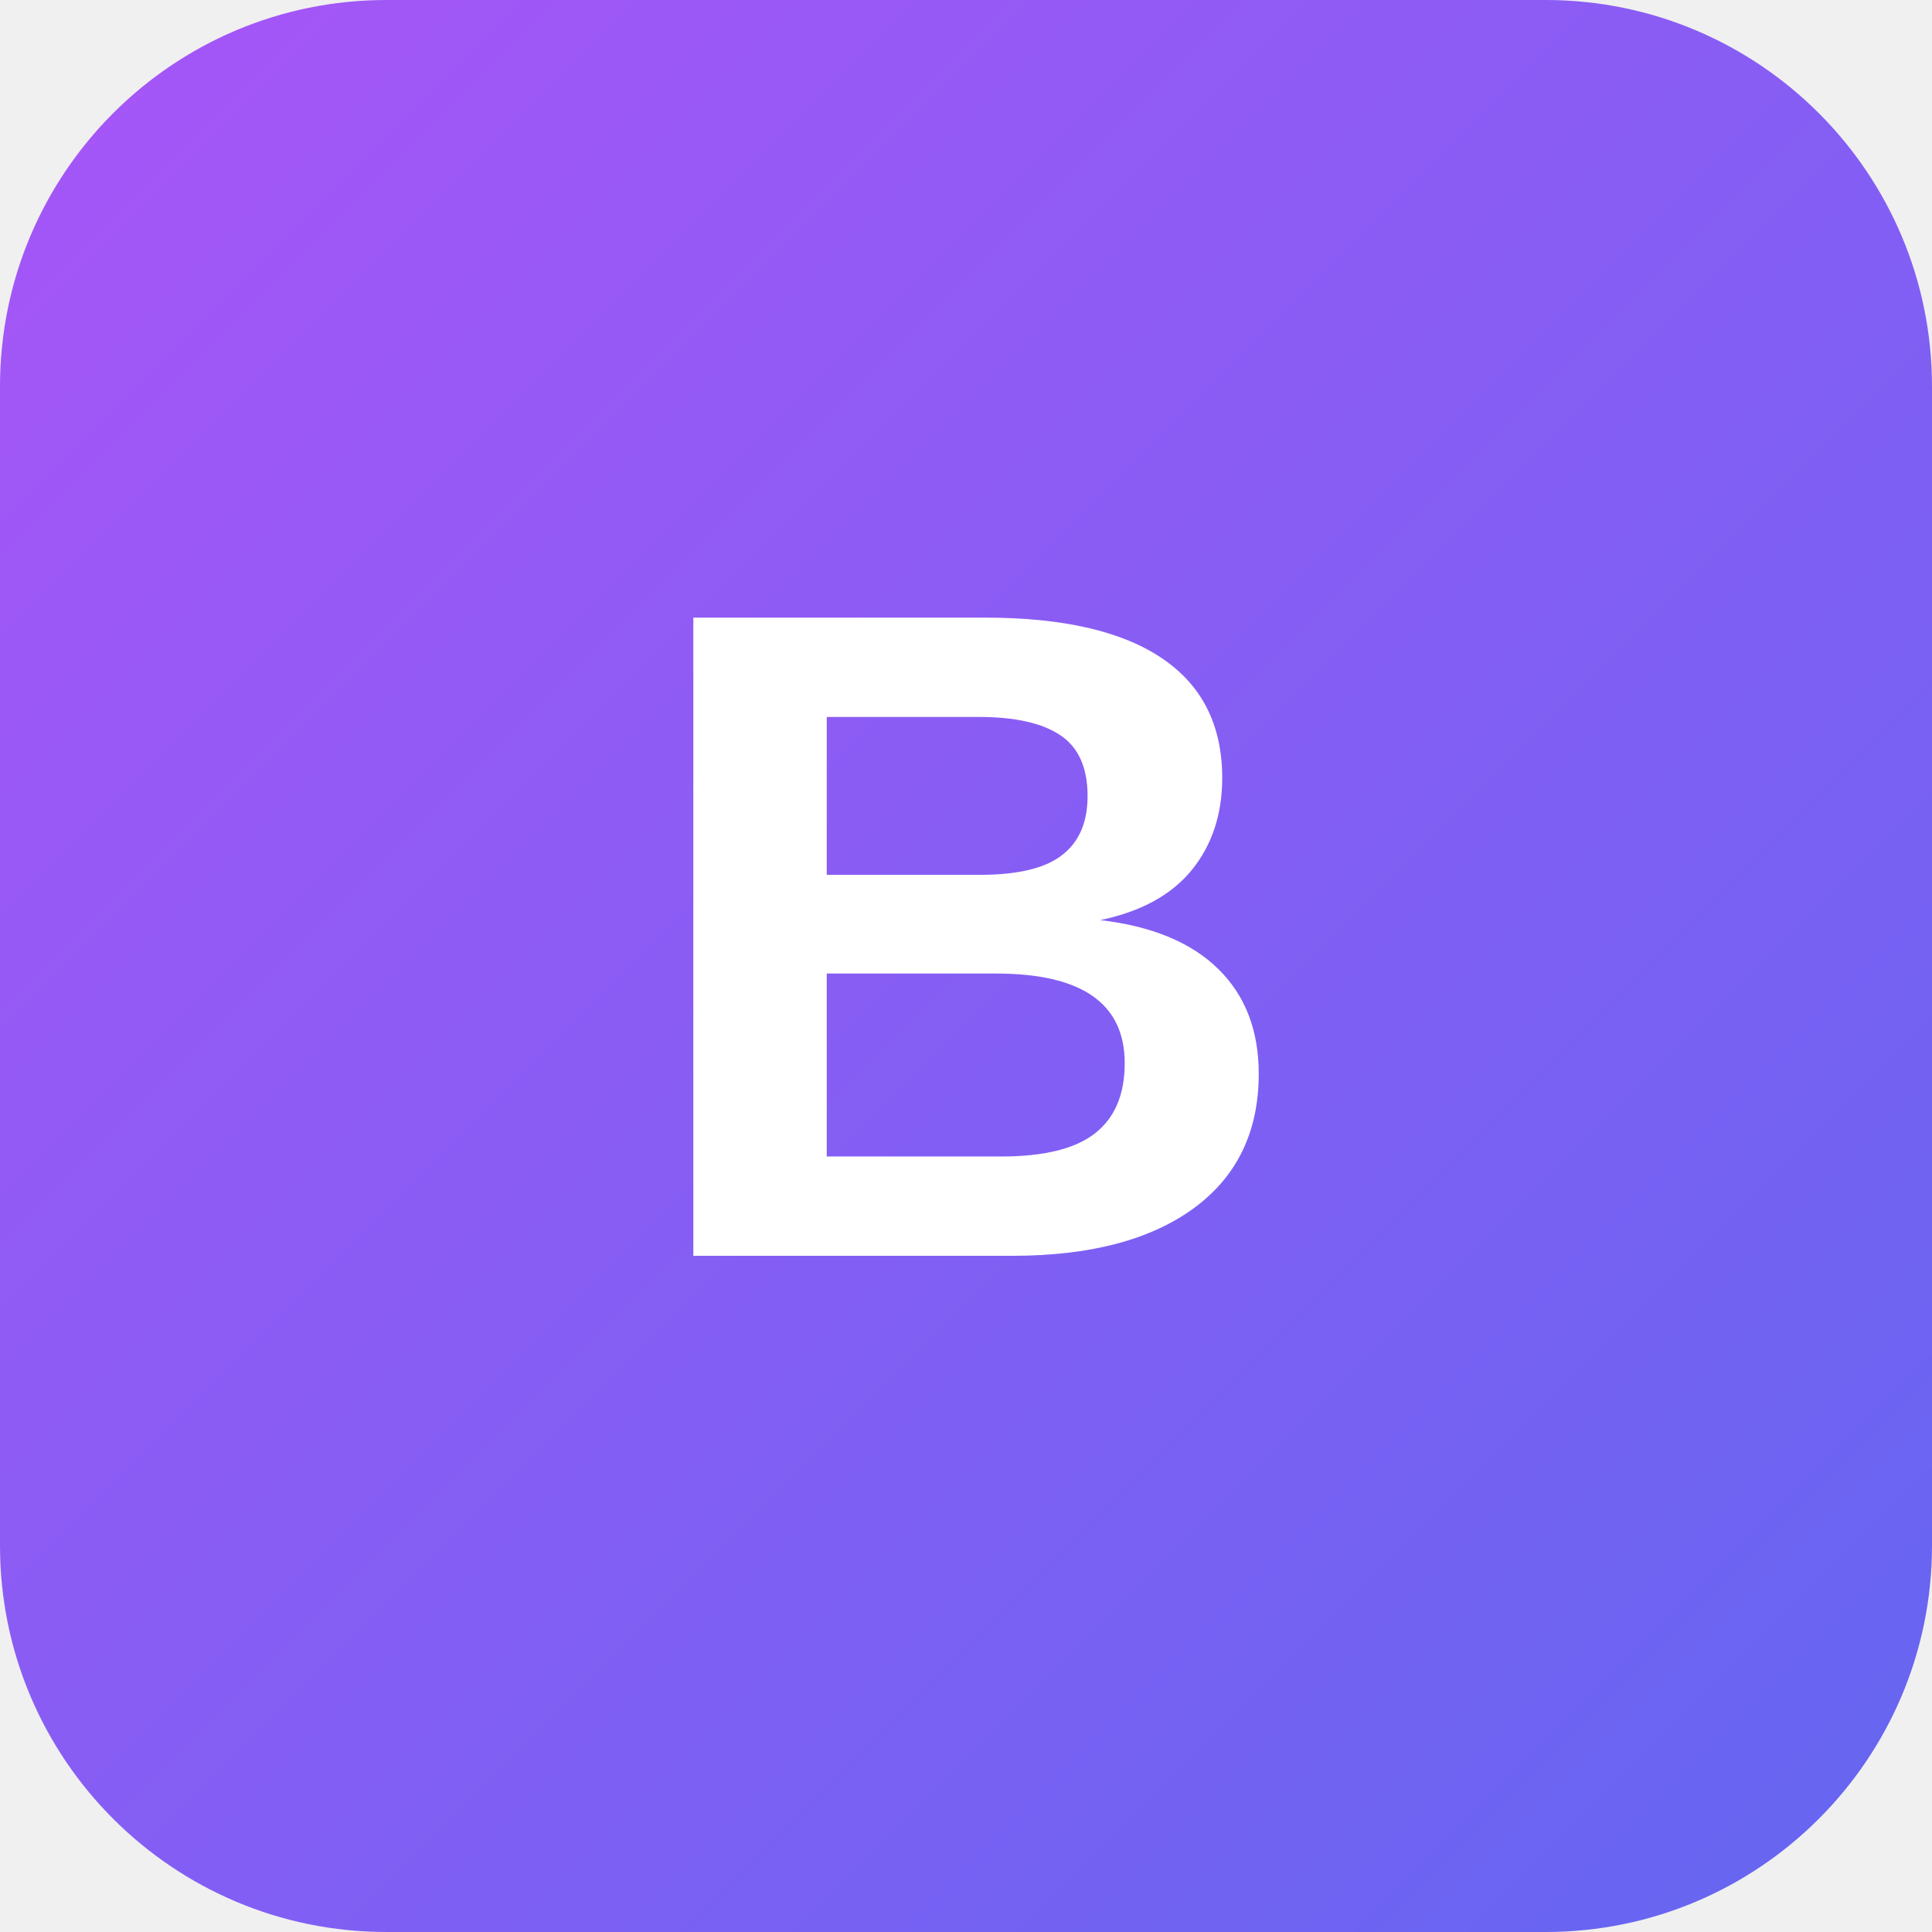
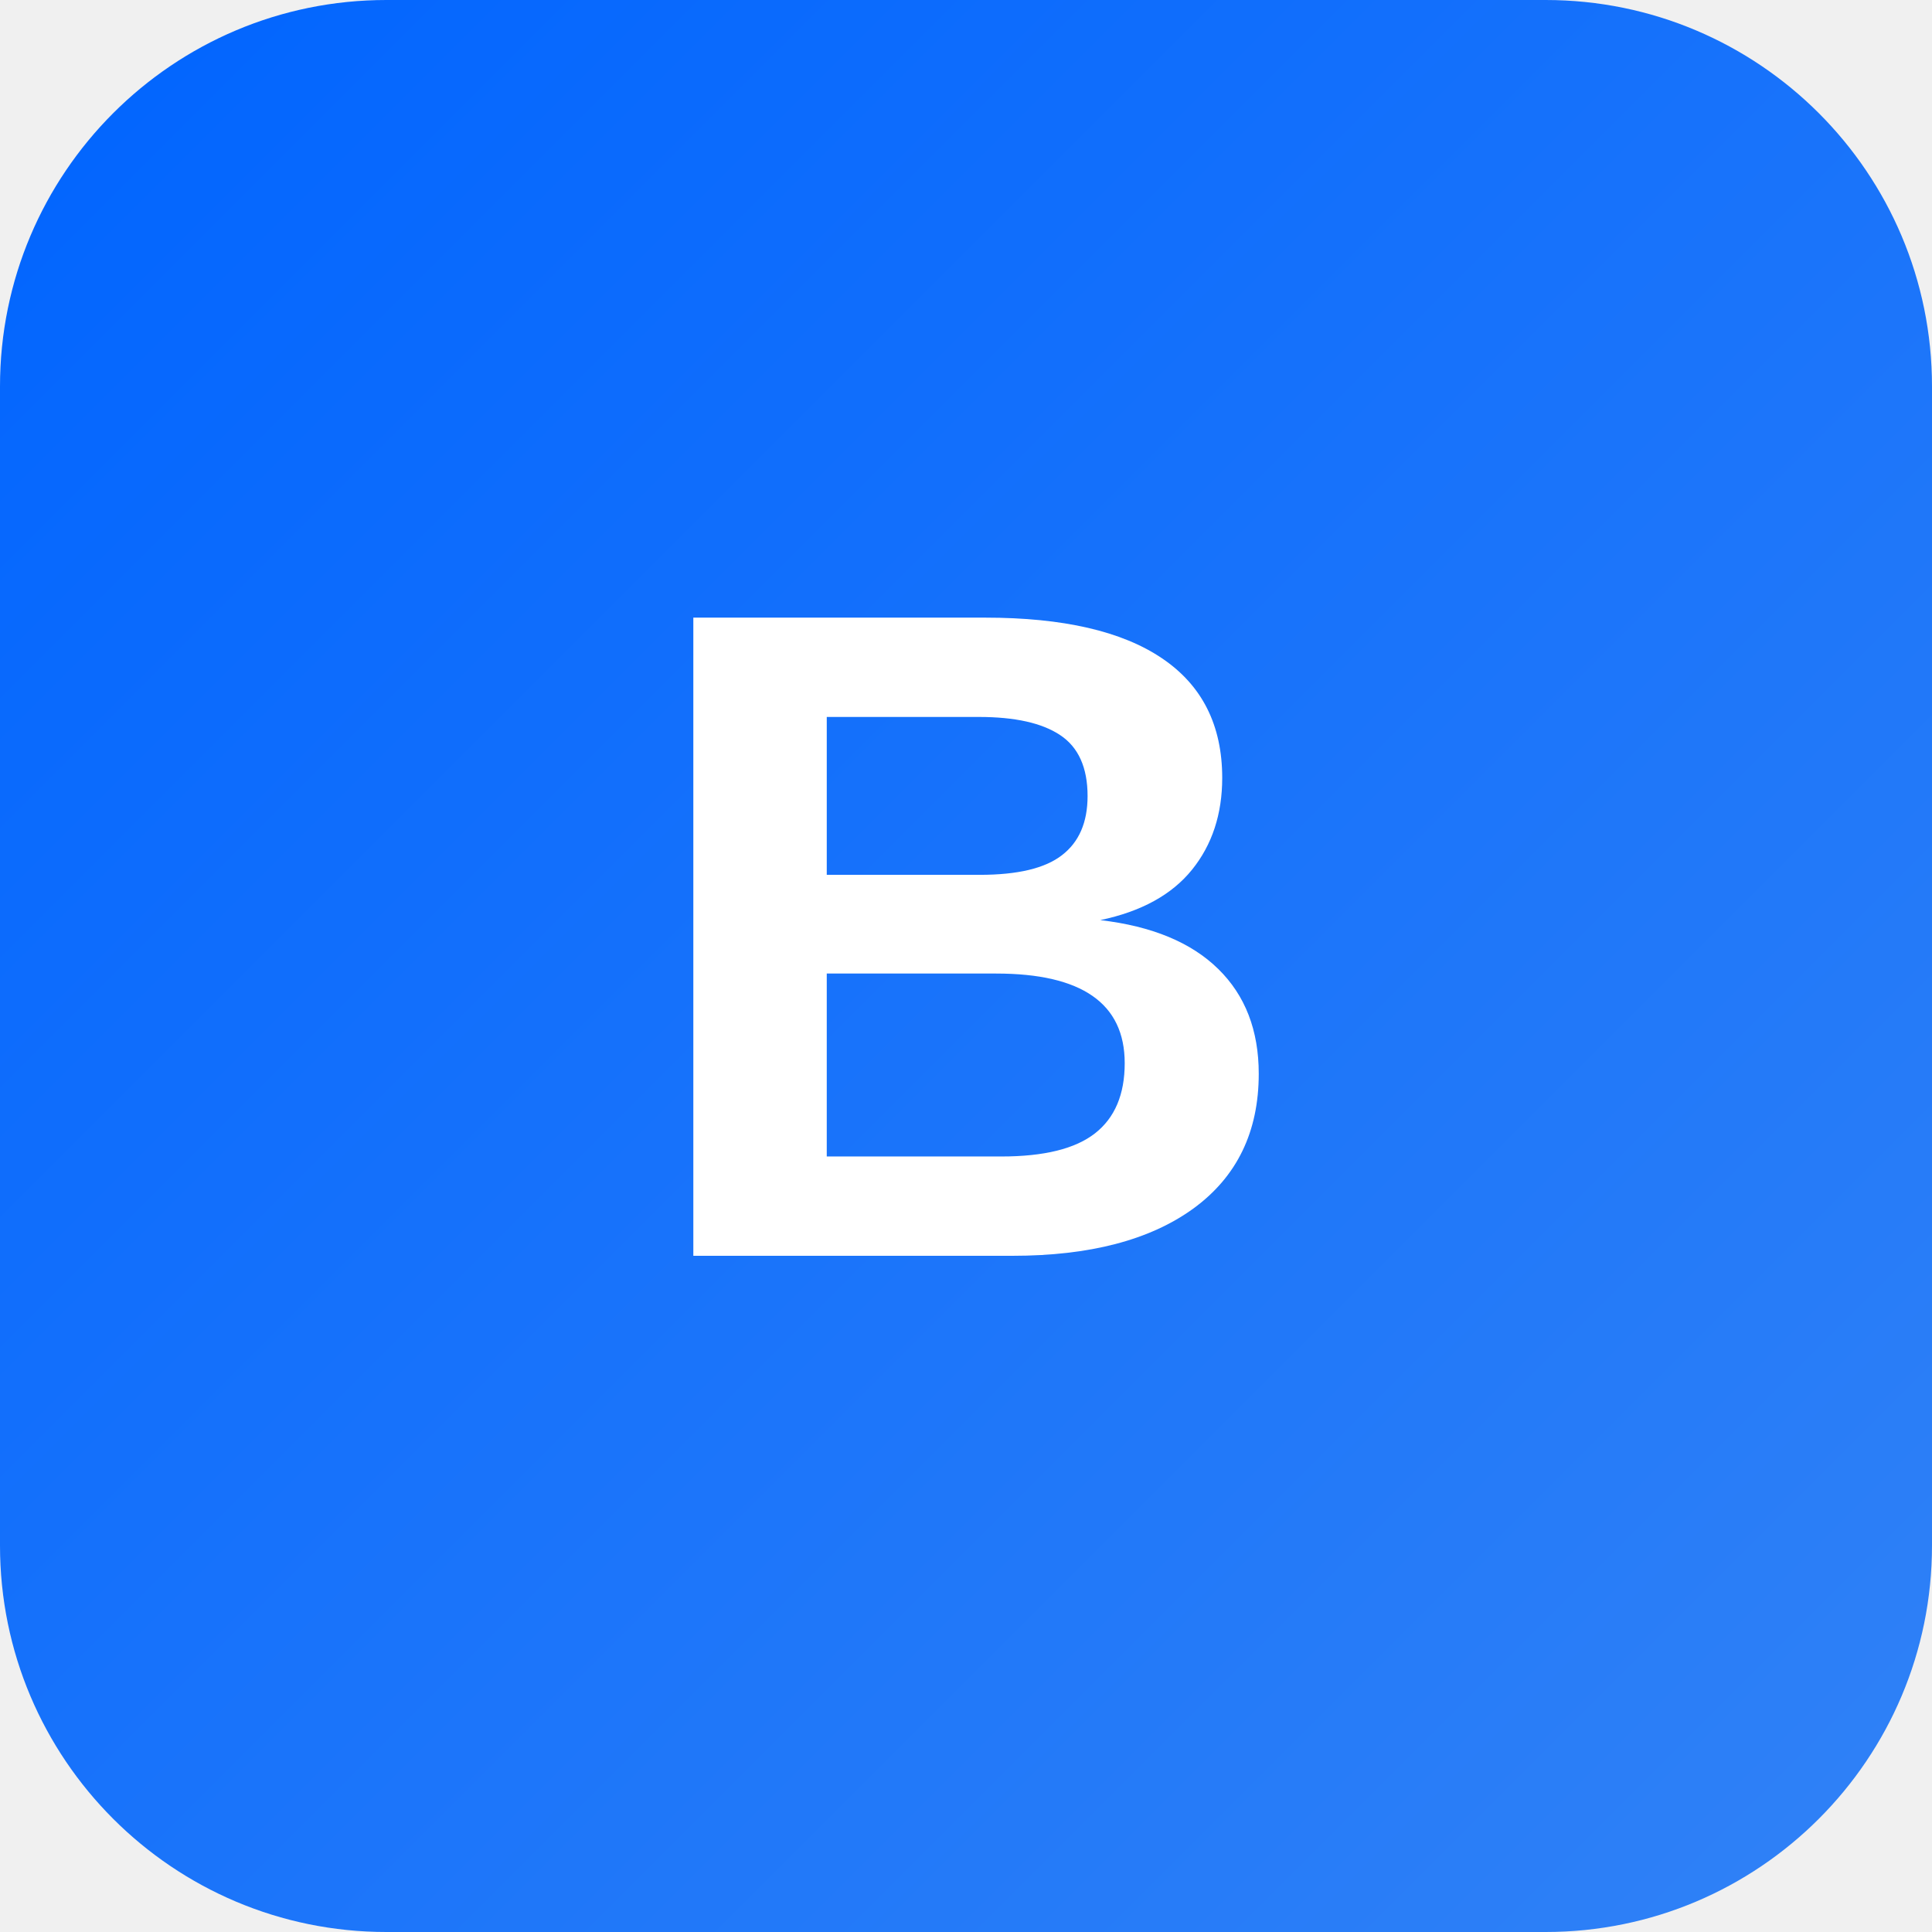
<svg xmlns="http://www.w3.org/2000/svg" viewBox="0 0 100 100">
  <defs>
    <linearGradient id="gradient" x1="0%" y1="0%" x2="100%" y2="100%">
-       <stop offset="0%" style="stop-color:#a855f7" />
-       <stop offset="100%" style="stop-color:#6366f1" />
+       <stop offset="0%" style="stop-color:#0064FF" />
+       <stop offset="100%" style="stop-color:#3182F6" />
    </linearGradient>
  </defs>
  <rect width="100" height="100" rx="20" fill="url(#gradient)" />
  <text x="50" y="65" font-family="Arial, sans-serif" font-size="48" font-weight="bold" fill="white" text-anchor="middle">B</text>
</svg>
